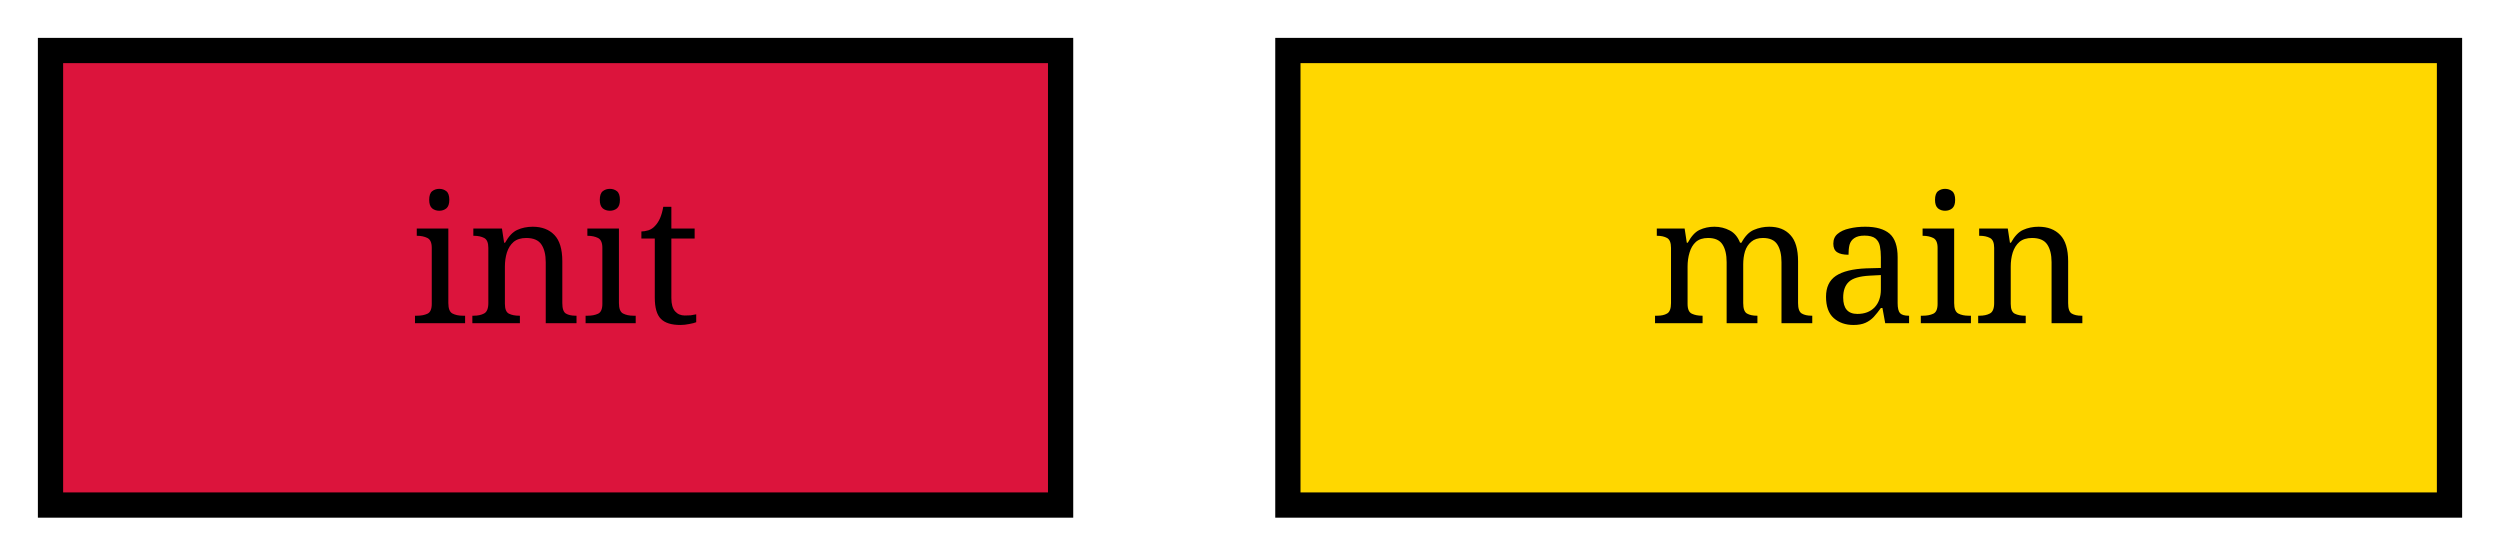
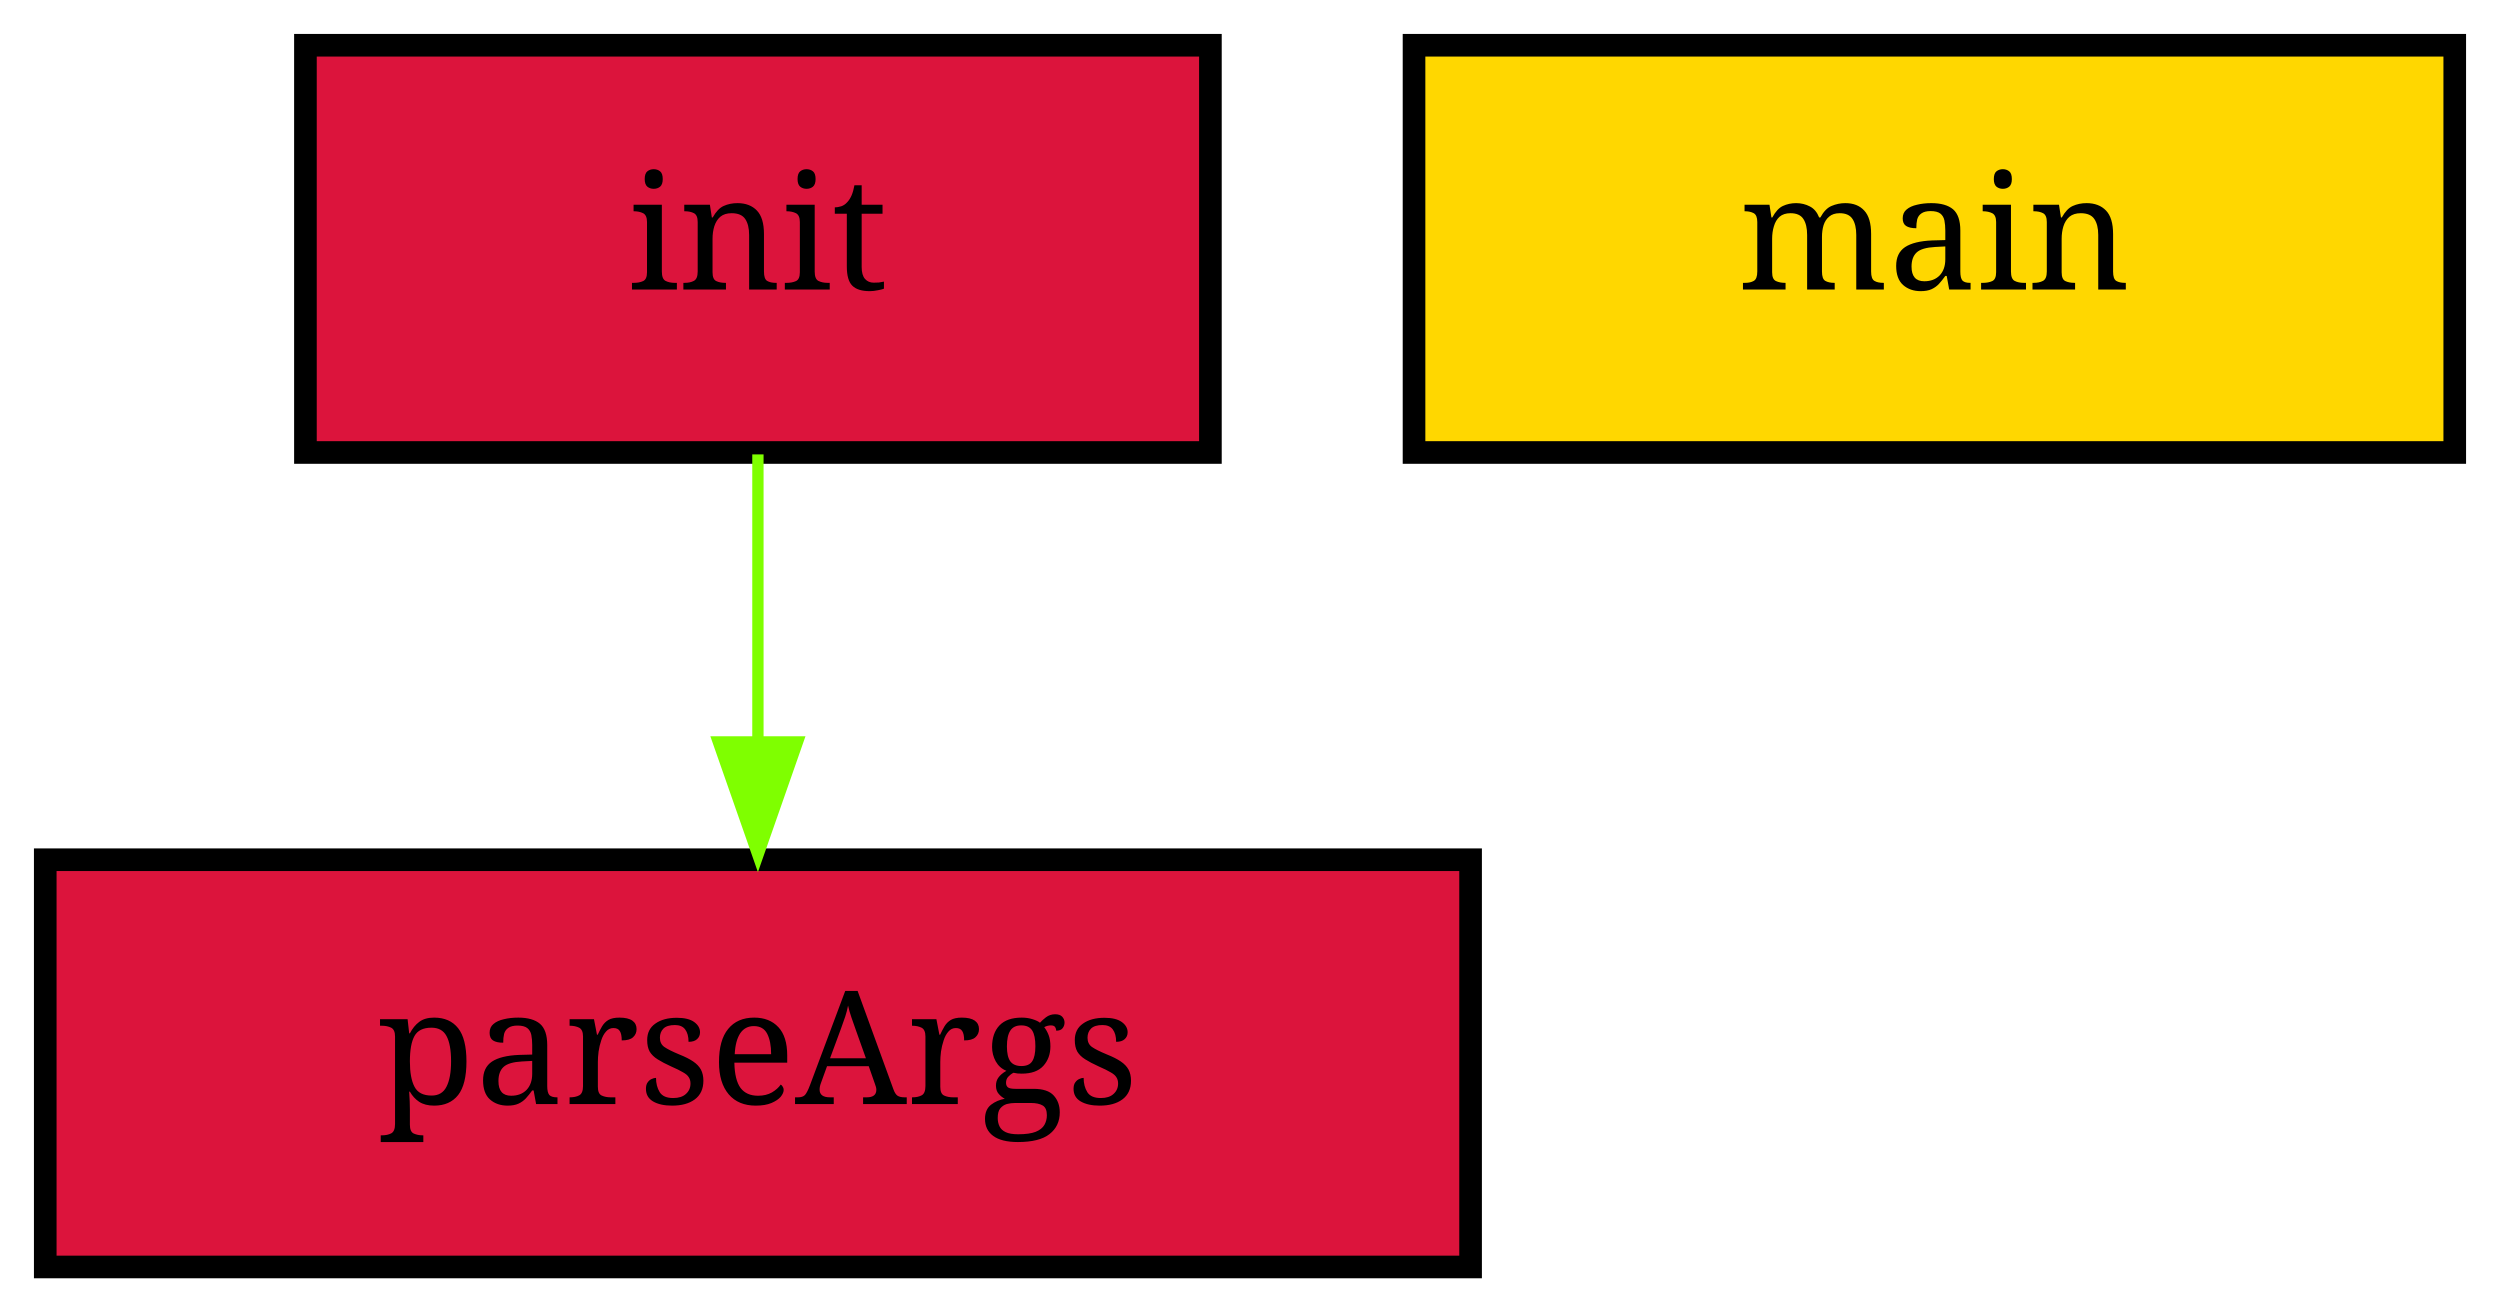
- <svg xmlns="http://www.w3.org/2000/svg" width="198pt" height="44pt" viewBox="0.00 0.00 198.00 44.00">
-   <g id="graph1" class="graph" transform="scale(1 1) rotate(0) translate(4 40)">
-     <polygon fill="white" stroke="white" points="-4,5 -4,-40 195,-40 195,5 -4,5" />
+ <svg xmlns="http://www.w3.org/2000/svg" width="221pt" height="116pt" viewBox="0.00 0.00 221.00 116.00">
+   <g id="graph1" class="graph" transform="scale(1 1) rotate(0) translate(4 112)">
+     <polygon fill="white" stroke="white" points="-4,5 -4,-112 218,-112 218,5 -4,5" />
    <g id="node1" class="node">
-       <polygon fill="crimson" stroke="black" stroke-width="2" points="80,-36 4.26326e-14,-36 0,-1.77636e-14 80,-3.55271e-15 80,-36" />
-       <text text-anchor="middle" x="40" y="-14.4" font-family="Times Roman,serif" font-size="14.00">init</text>
+       <polygon fill="crimson" stroke="black" stroke-width="2" points="103,-108 23,-108 23,-72 103,-72 103,-108" />
+       <text text-anchor="middle" x="63" y="-86.4" font-family="Times Roman,serif" font-size="14.00">init</text>
+     </g>
+     <g id="node3" class="node">
+       <polygon fill="crimson" stroke="black" stroke-width="2" points="126,-36 4.26326e-14,-36 -7.10543e-15,-1.77636e-14 126,-3.55271e-15 126,-36" />
+       <text text-anchor="middle" x="63" y="-14.4" font-family="Times Roman,serif" font-size="14.00">parseArgs</text>
+     </g>
+     <g id="edge2" class="edge">
+       <path fill="none" stroke="chartreuse" d="M63,-71.831C63,-64.131 63,-54.974 63,-46.417" />
+       <polygon fill="chartreuse" stroke="chartreuse" points="66.5,-46.413 63,-36.413 59.5,-46.413 66.5,-46.413" />
    </g>
    <g id="node2" class="node">
-       <polygon fill="gold" stroke="black" stroke-width="2" points="190,-36 98,-36 98,-1.77636e-14 190,-3.55271e-15 190,-36" />
-       <text text-anchor="middle" x="144" y="-14.4" font-family="Times Roman,serif" font-size="14.00">main</text>
+       <polygon fill="gold" stroke="black" stroke-width="2" points="213,-108 121,-108 121,-72 213,-72 213,-108" />
+       <text text-anchor="middle" x="167" y="-86.4" font-family="Times Roman,serif" font-size="14.00">main</text>
    </g>
  </g>
</svg>
